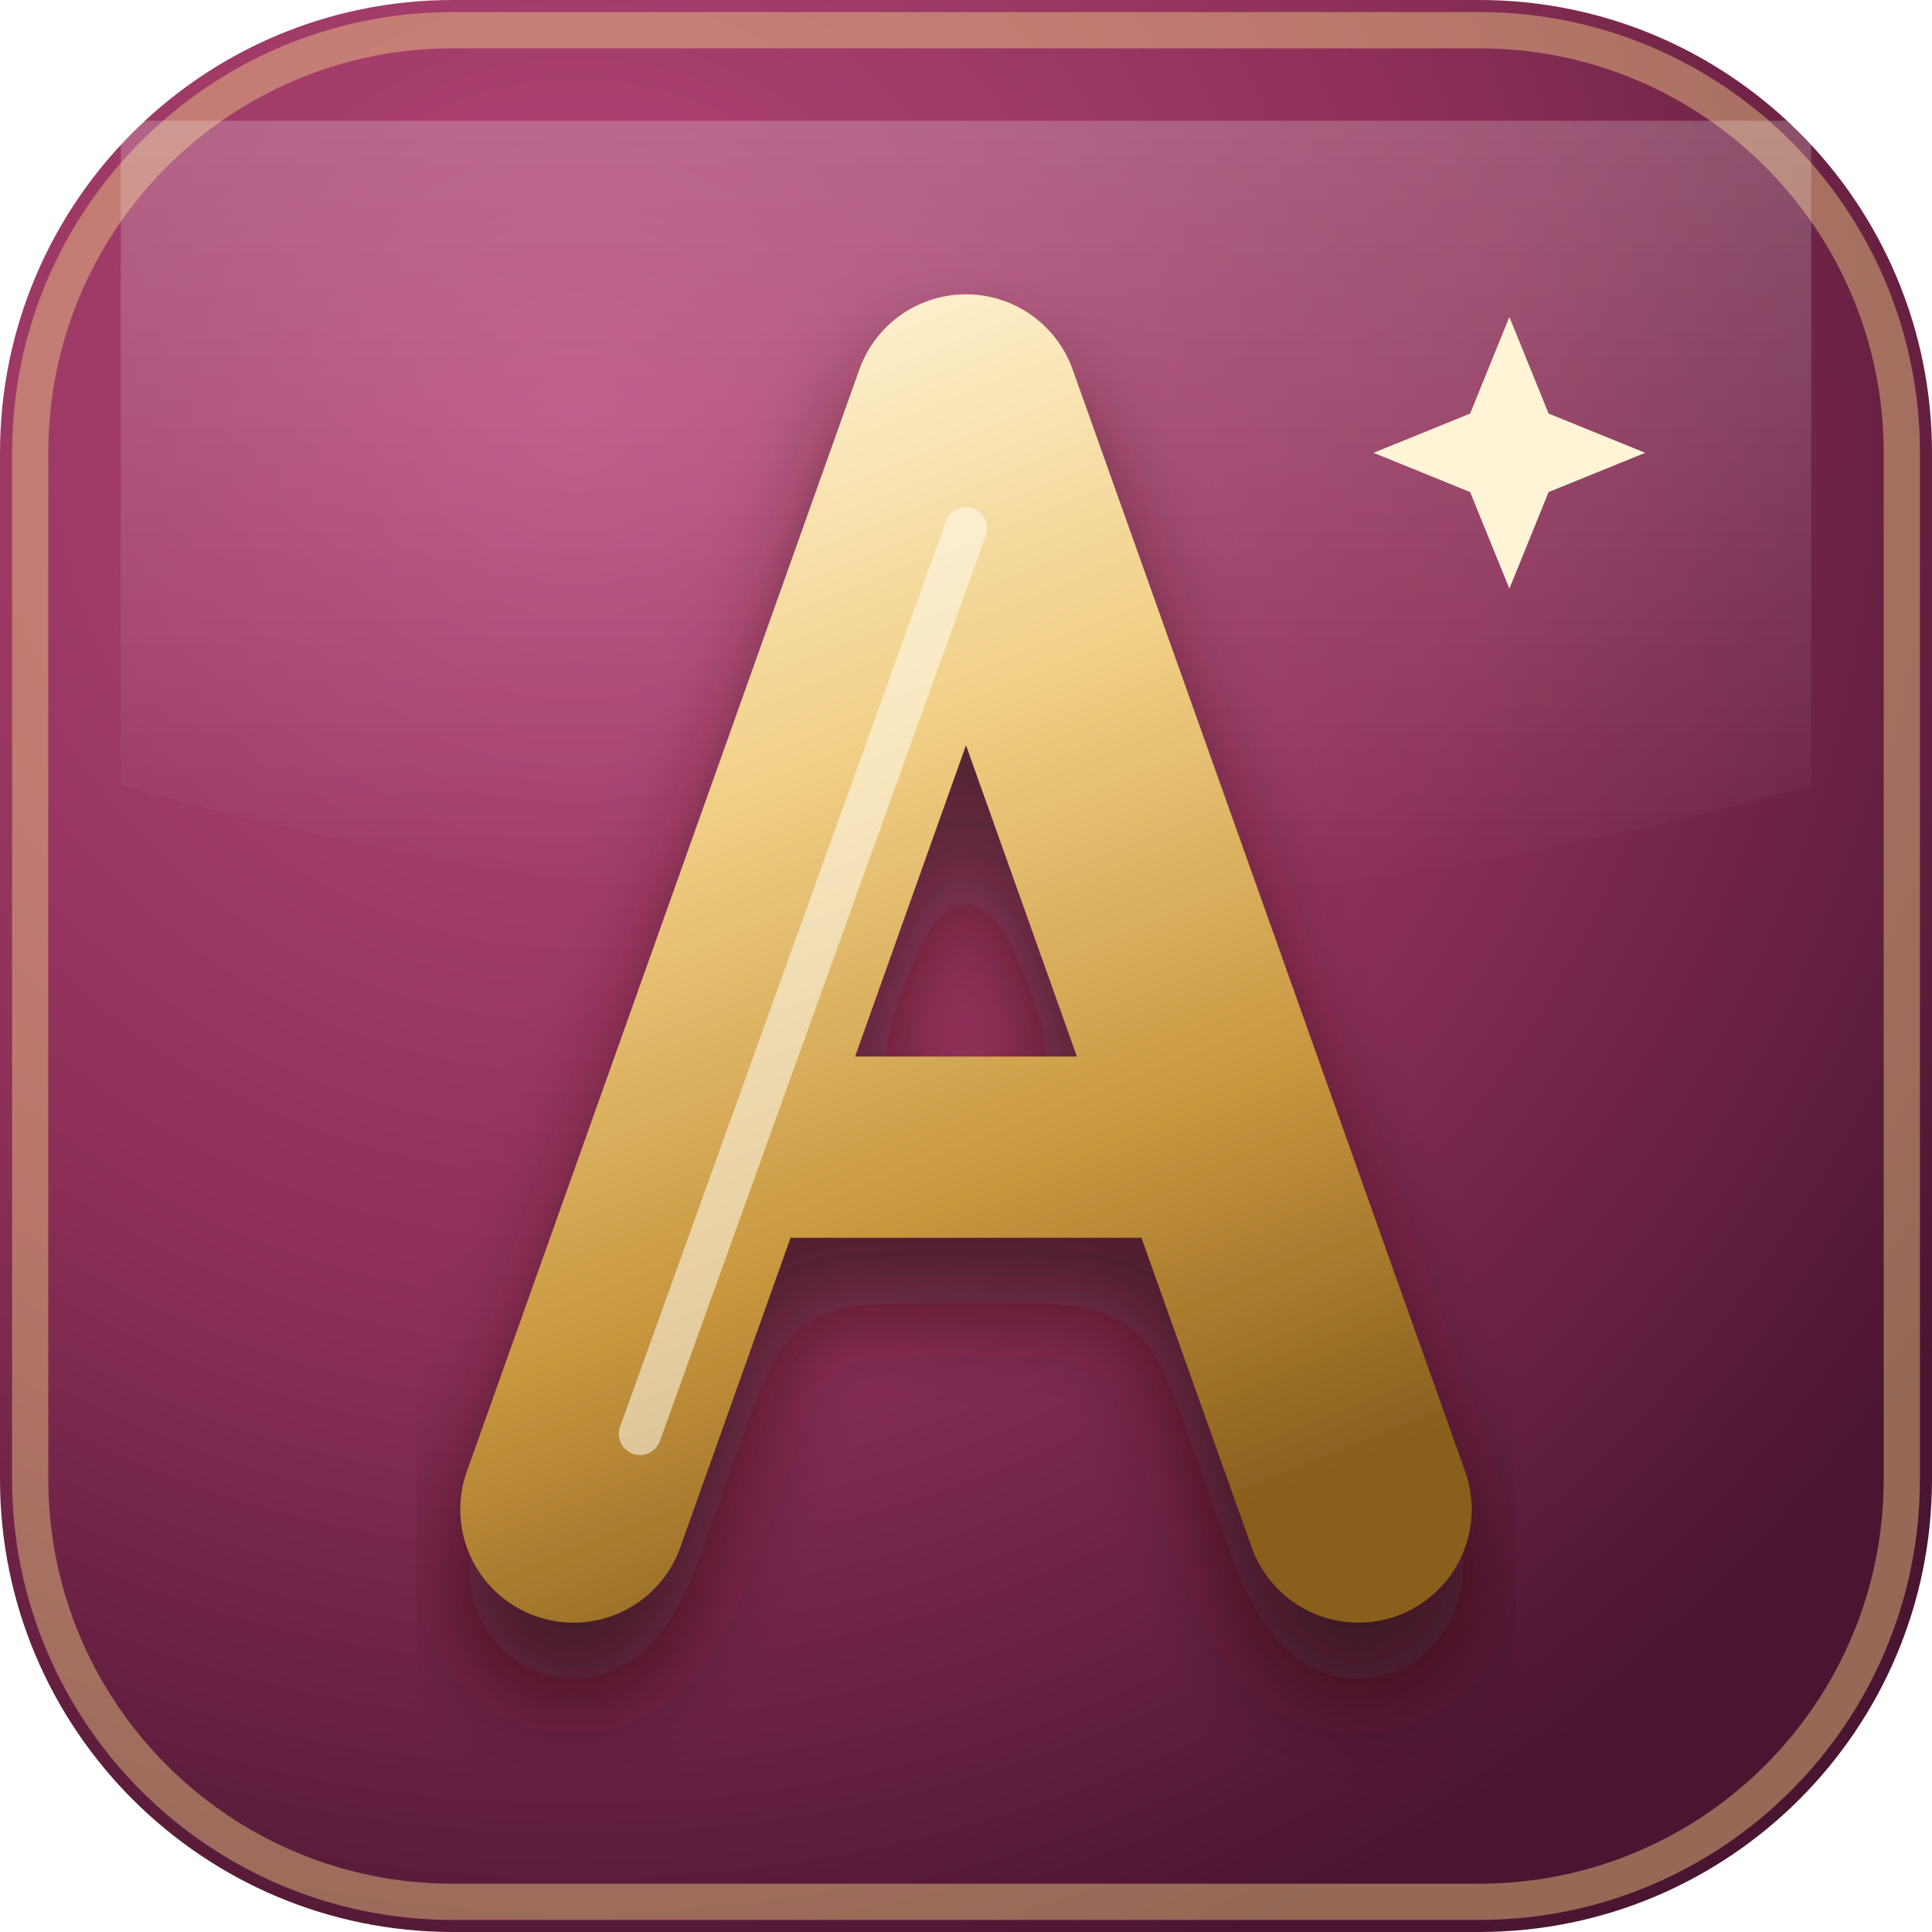
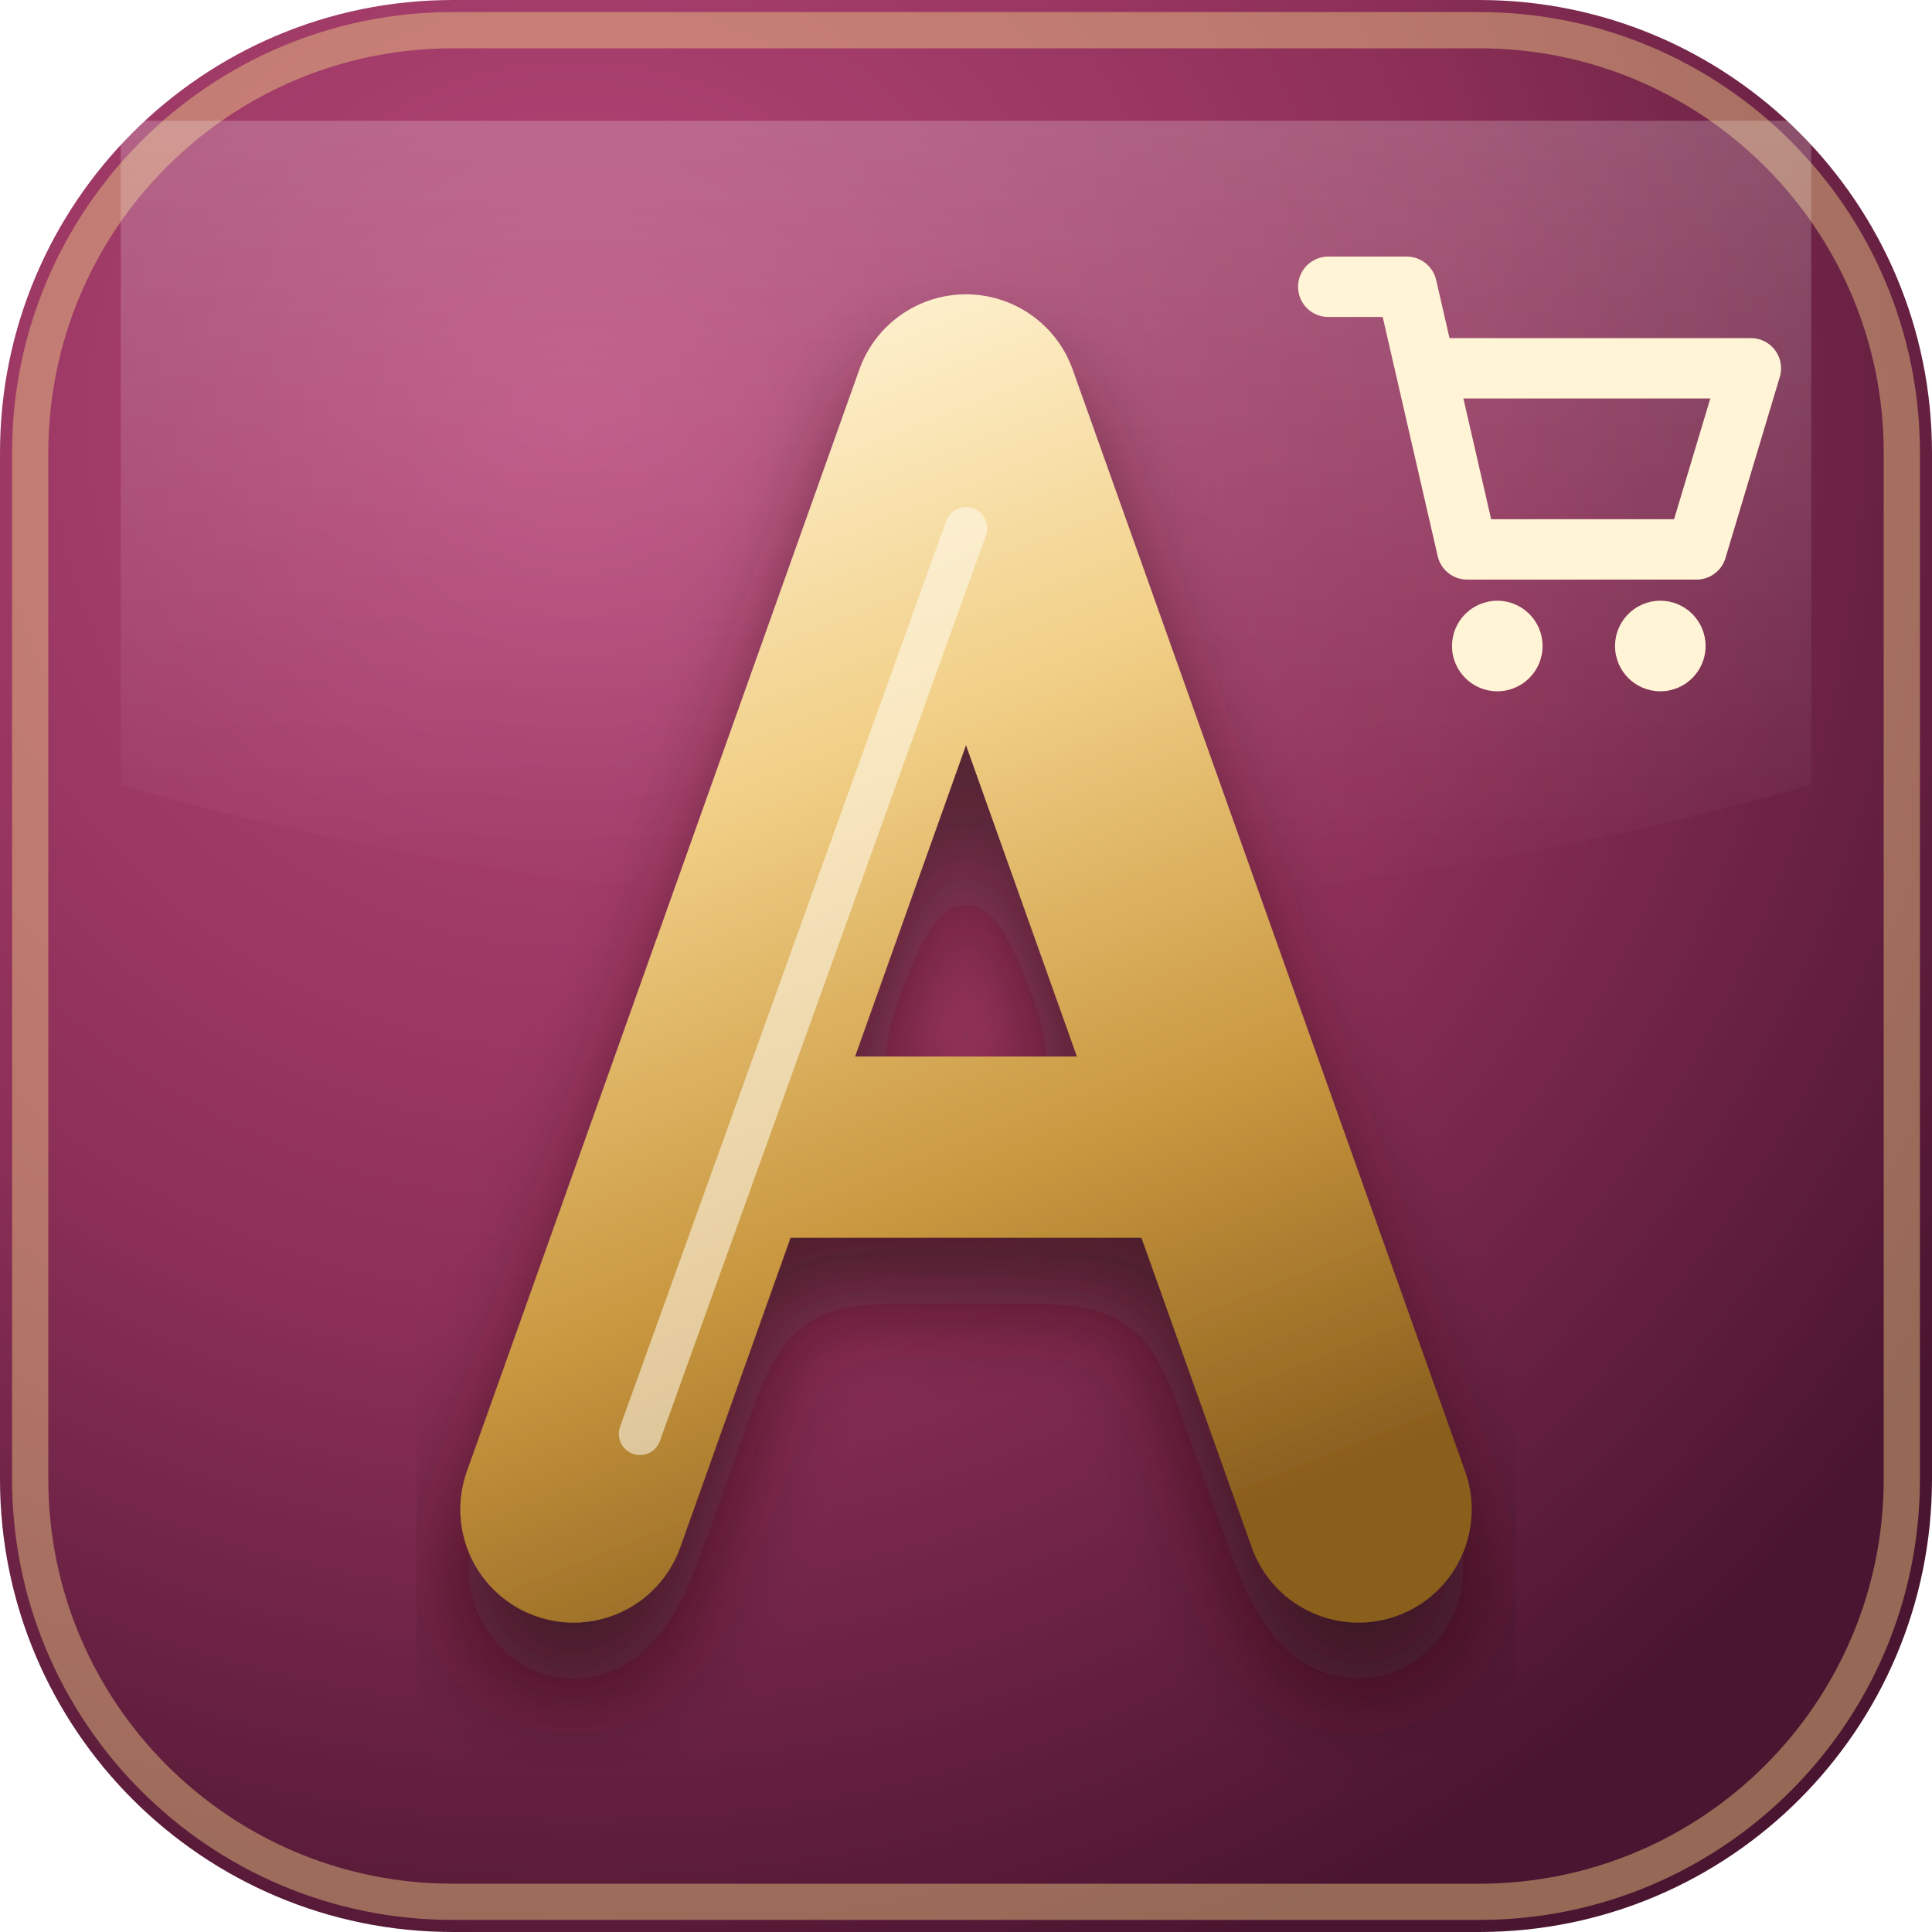
<svg xmlns="http://www.w3.org/2000/svg" viewBox="0 0 64 64">
  <defs>
    <radialGradient id="bg" cx="30%" cy="22%" r="85%">
      <stop offset="0" stop-color="#b8487a" />
      <stop offset="0.55" stop-color="#8c2f57" />
      <stop offset="1" stop-color="#4a1530" />
    </radialGradient>
    <linearGradient id="gold" gradientUnits="userSpaceOnUse" x1="20" y1="12" x2="36" y2="52">
      <stop offset="0" stop-color="#fff4d6" />
      <stop offset="0.35" stop-color="#f1cf86" />
      <stop offset="0.7" stop-color="#c8963e" />
      <stop offset="1" stop-color="#8a5f1e" />
    </linearGradient>
    <linearGradient id="gloss" x1="0" y1="0" x2="0" y2="1">
      <stop offset="0" stop-color="#fff" stop-opacity="0.35" />
      <stop offset="1" stop-color="#fff" stop-opacity="0" />
    </linearGradient>
    <filter id="lift" x="-20%" y="-20%" width="140%" height="150%">
      <feDropShadow dx="0" dy="2.2" stdDeviation="1.6" flood-color="#2a0a1a" flood-opacity="0.65" />
    </filter>
  </defs>
  <rect width="64" height="64" rx="15" fill="url(#bg)" />
  <rect x="1" y="1" width="62" height="62" rx="14" fill="none" stroke="#f1cf86" stroke-opacity="0.45" stroke-width="1.2" />
  <path d="M4 4 H60 V26 Q32 34 4 26 Z" fill="url(#gloss)" opacity="0.6" clip-path="inset(0 round 14px)" />
  <g filter="url(#lift)">
    <path d="M19 50 L32 13.5 L45 50" fill="none" stroke="url(#gold)" stroke-width="7.5" stroke-linecap="round" stroke-linejoin="round" />
    <path d="M24.5 38 H39.5" stroke="url(#gold)" stroke-width="6" stroke-linecap="round" />
  </g>
  <path d="M21.2 47.5 L32 17.5" stroke="#fffaf0" stroke-opacity="0.55" stroke-width="1.4" stroke-linecap="round" />
-   <path d="M50 10.5 l1.3 3.2 3.2 1.3 -3.2 1.3 -1.3 3.2 -1.3 -3.2 -3.2 -1.3 3.2 -1.3 z" fill="#fff4d6" />
+   <g fill="none" stroke="#fff4d6" stroke-width="2" stroke-linecap="round" stroke-linejoin="round">
+     <path d="M44 9.5 H46.6 L48.6 18.2 H56.2 L58 12.2 H47.4" />
+   </g>
+   <circle cx="49.6" cy="21.4" r="1.5" fill="#fff4d6" />
+   <circle cx="55" cy="21.4" r="1.5" fill="#fff4d6" />
</svg>
